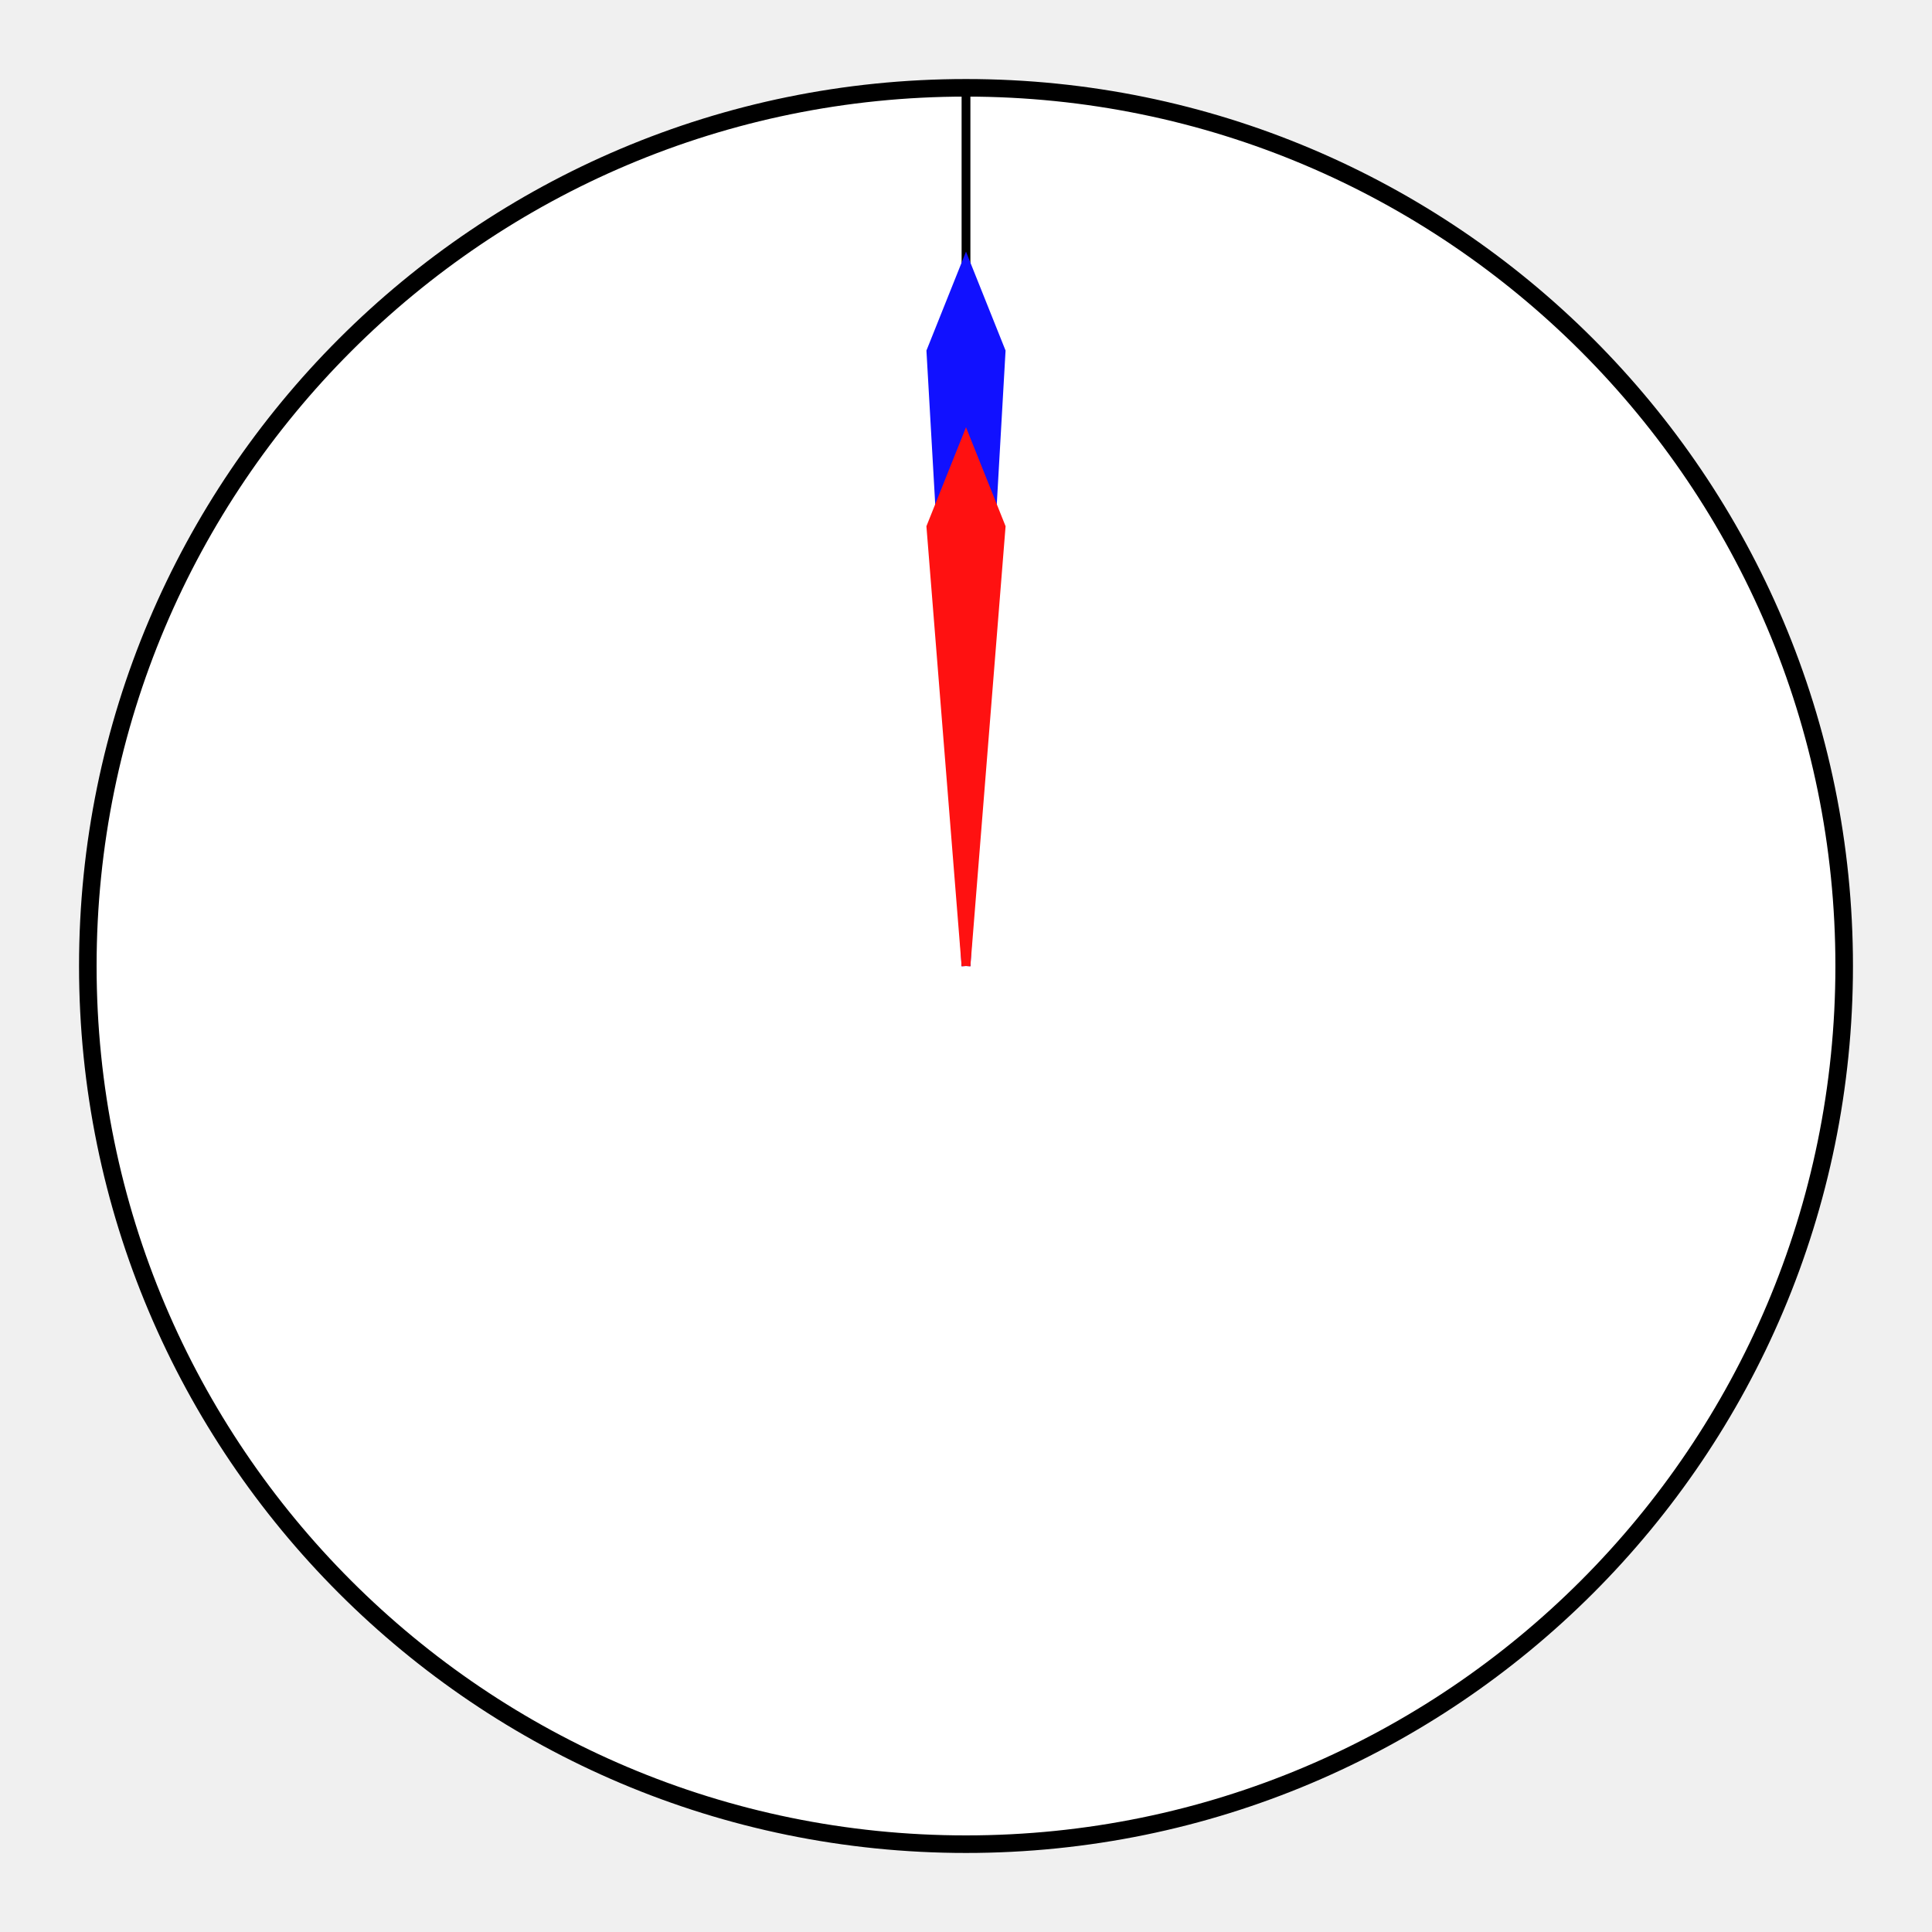
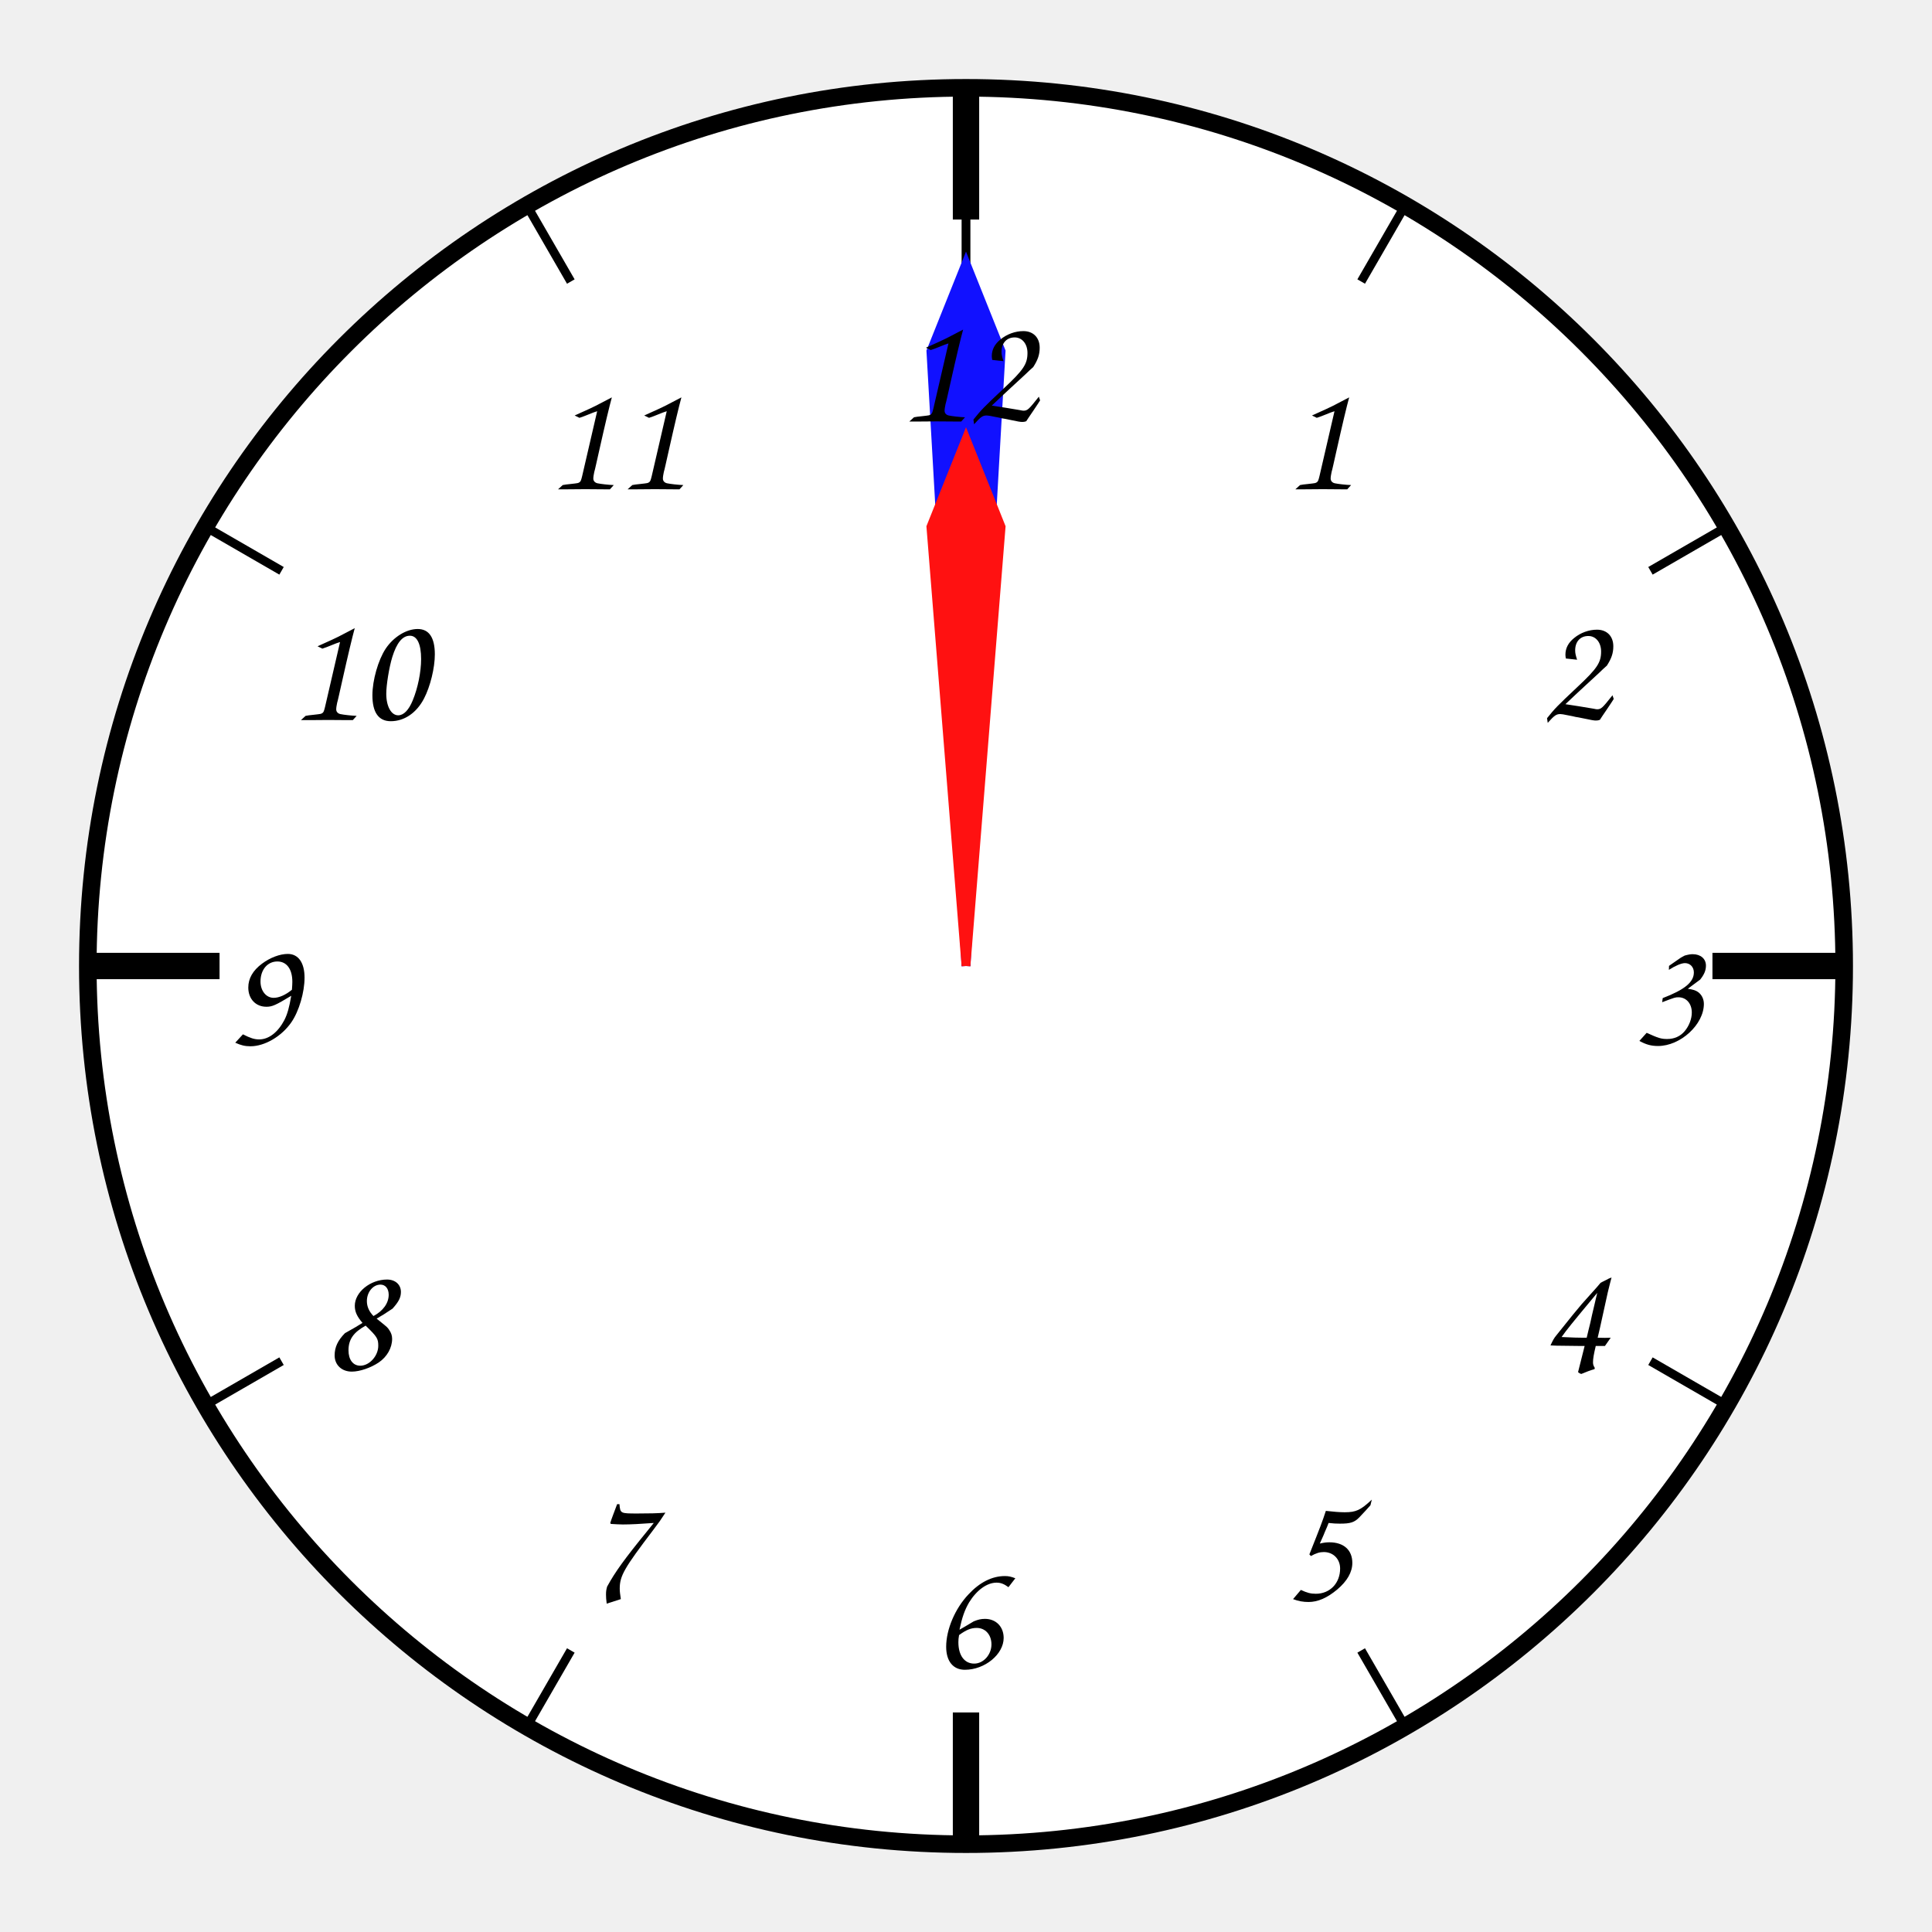
<svg xmlns="http://www.w3.org/2000/svg" id="svgclock" height="220" width="220">
  <circle cx="110" cy="110" r="100" stroke="black" fill="white" stroke-width="2" />
  <path id="sec" stroke="#000000" d="M110,110l0,-100">
    <animateTransform attributeName="transform" attributeType="XML" type="rotate" from="0 110 110" to="360 110 110" dur="60s" repeatCount="indefinite" />
  </path>
  <path id="min" stroke="#1111ff" d="M110,110l-4,-70,4,-10, 4, 10, -4, 70" stroke-width="1" fill="#1111ff">
    <animateTransform attributeName="transform" attributeType="XML" type="rotate" from="0 110 110" to="360 110 110" dur="3600s" repeatCount="indefinite" />
  </path>
  <path id="hrs" stroke="#ff1111" d="M110,110l-4,-50,4,-10, 4, 10, -4, 50" stroke-width="1" fill="#ff1111">
    <animateTransform attributeName="transform" attributeType="XML" type="rotate" from="0 110 110" to="360 110 110" dur="43200" repeatCount="indefinite" />
  </path>
+   <path d="M110,110m0,85l0,15" stroke-width="3px" stroke="black" />
+   <path d="M110,110m45,77.94l5,8.66" stroke-width="1px" stroke="black" />
+   <path d="M110,110m77.94,45l8.66,5" stroke-width="1px" stroke="black" />
+   <path d="M110,110m85,0l15,0" stroke-width="3px" stroke="black" />
+   <path d="M110,110m77.94,-45l8.66,-5" stroke-width="1px" stroke="black" />
+   <path d="M110,110m45,-77.94l5,-8.66" stroke-width="1px" stroke="black" />
+   <path d="M110,110m0,-85l0,-15" stroke-width="3px" stroke="black" />
+   <path d="M110,110m-45,-77.94l-5,-8.66" stroke-width="1px" stroke="black" />
+   <path d="M110,110m-77.94,-45l-8.66,-5" stroke-width="1px" stroke="black" />
+   <path d="M110,110m-85,0l-15,0" stroke-width="3px" stroke="black" />
+   <path d="M110,110m-77.94,45l-8.66,5" stroke-width="1px" stroke="black" />
+   <path d="M110,110m-45,77.94l-5,8.66" stroke-width="1px" stroke="black" />
+   <text x="110" y="48" text-anchor="middle" font-size="18" font-family="Comic Sans Ms">12</text>
+   <text x="150" y="55.72" text-anchor="middle" font-size="18" font-family="Comic Sans Ms">1</text>
+   <text x="179.28" y="82" text-anchor="middle" font-size="18" font-family="Comic Sans Ms">2</text>
+   <text x="190" y="119" text-anchor="middle" font-size="18" font-family="Comic Sans Ms">3</text>
+   <text x="179.28" y="156" text-anchor="middle" font-size="18" font-family="Comic Sans Ms">4</text>
+   <text x="150" y="182.28" text-anchor="middle" font-size="18" font-family="Comic Sans Ms">5</text>
+   <text x="110" y="190" text-anchor="middle" font-size="18" font-family="Comic Sans Ms">6</text>
+   <text x="70" y="182.28" text-anchor="middle" font-size="18" font-family="Comic Sans Ms">7</text>
+   <text x="40.72" y="156" text-anchor="middle" font-size="18" font-family="Comic Sans Ms">8</text>
+   <text x="30" y="119" text-anchor="middle" font-size="18" font-family="Comic Sans Ms">9</text>
+   <text x="40.72" y="82" text-anchor="middle" font-size="18" font-family="Comic Sans Ms">10</text>
+   <text x="70" y="55.72" text-anchor="middle" font-size="18" font-family="Comic Sans Ms">11</text>
</svg>
